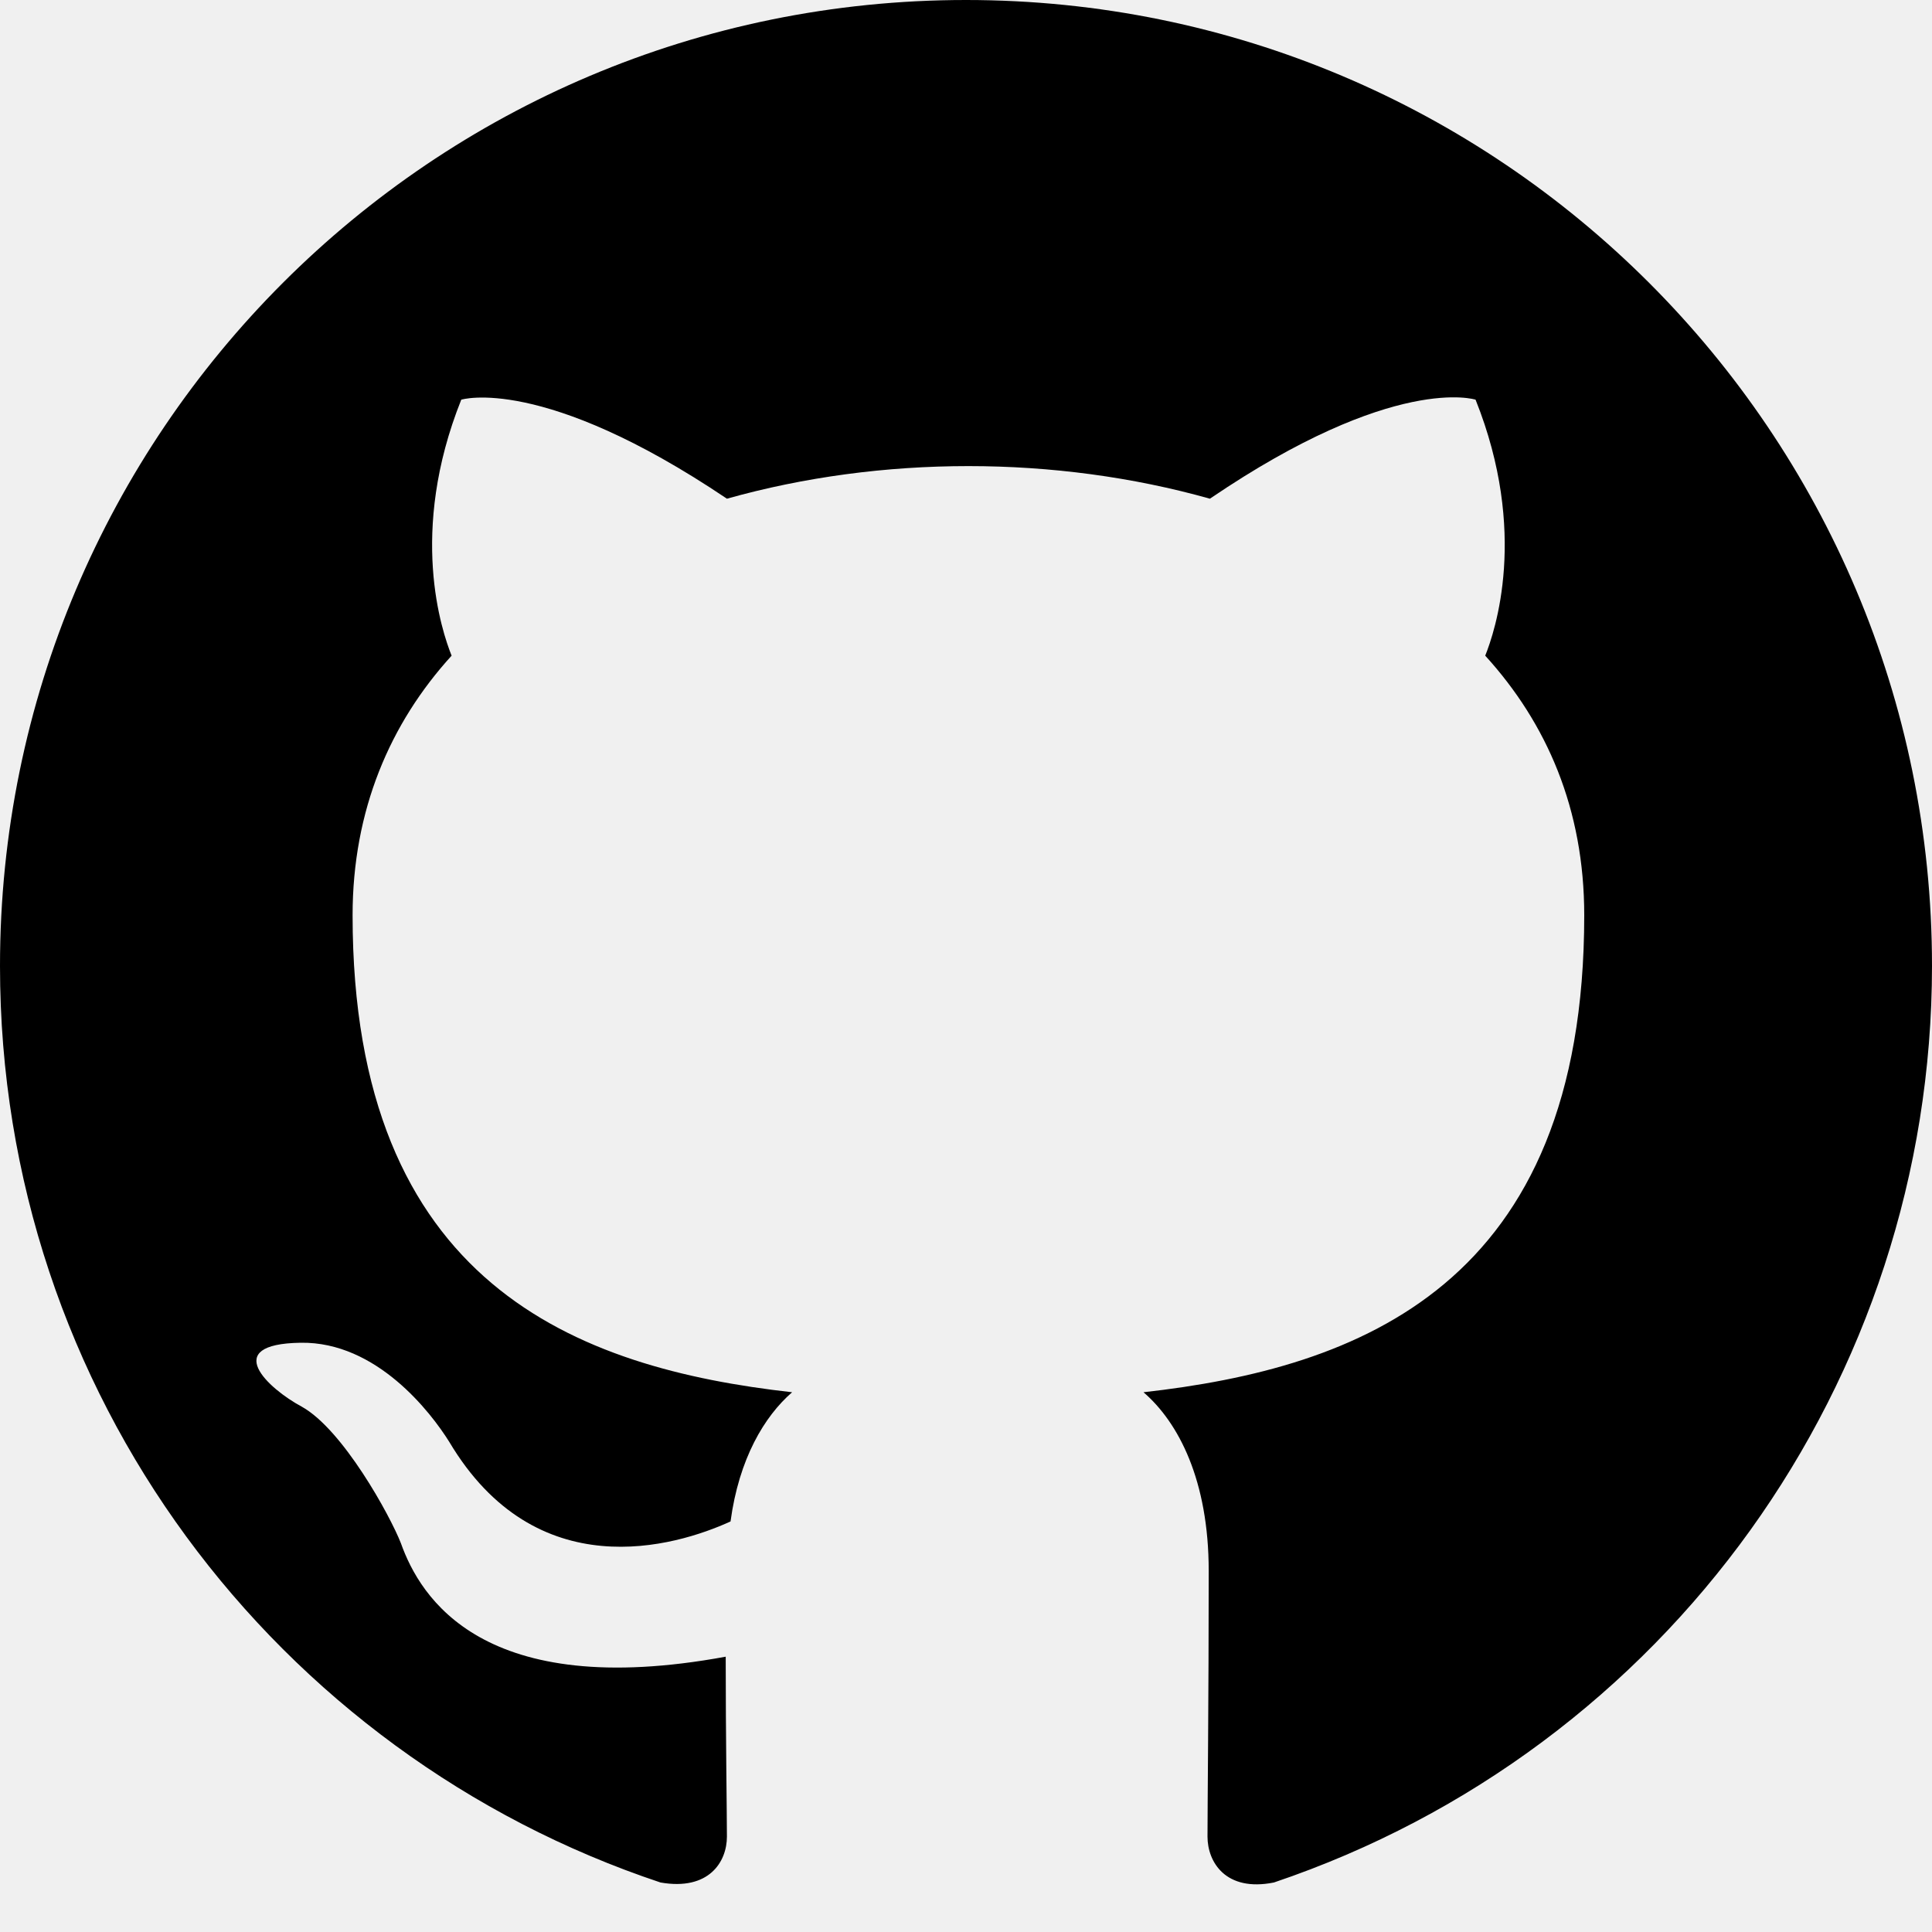
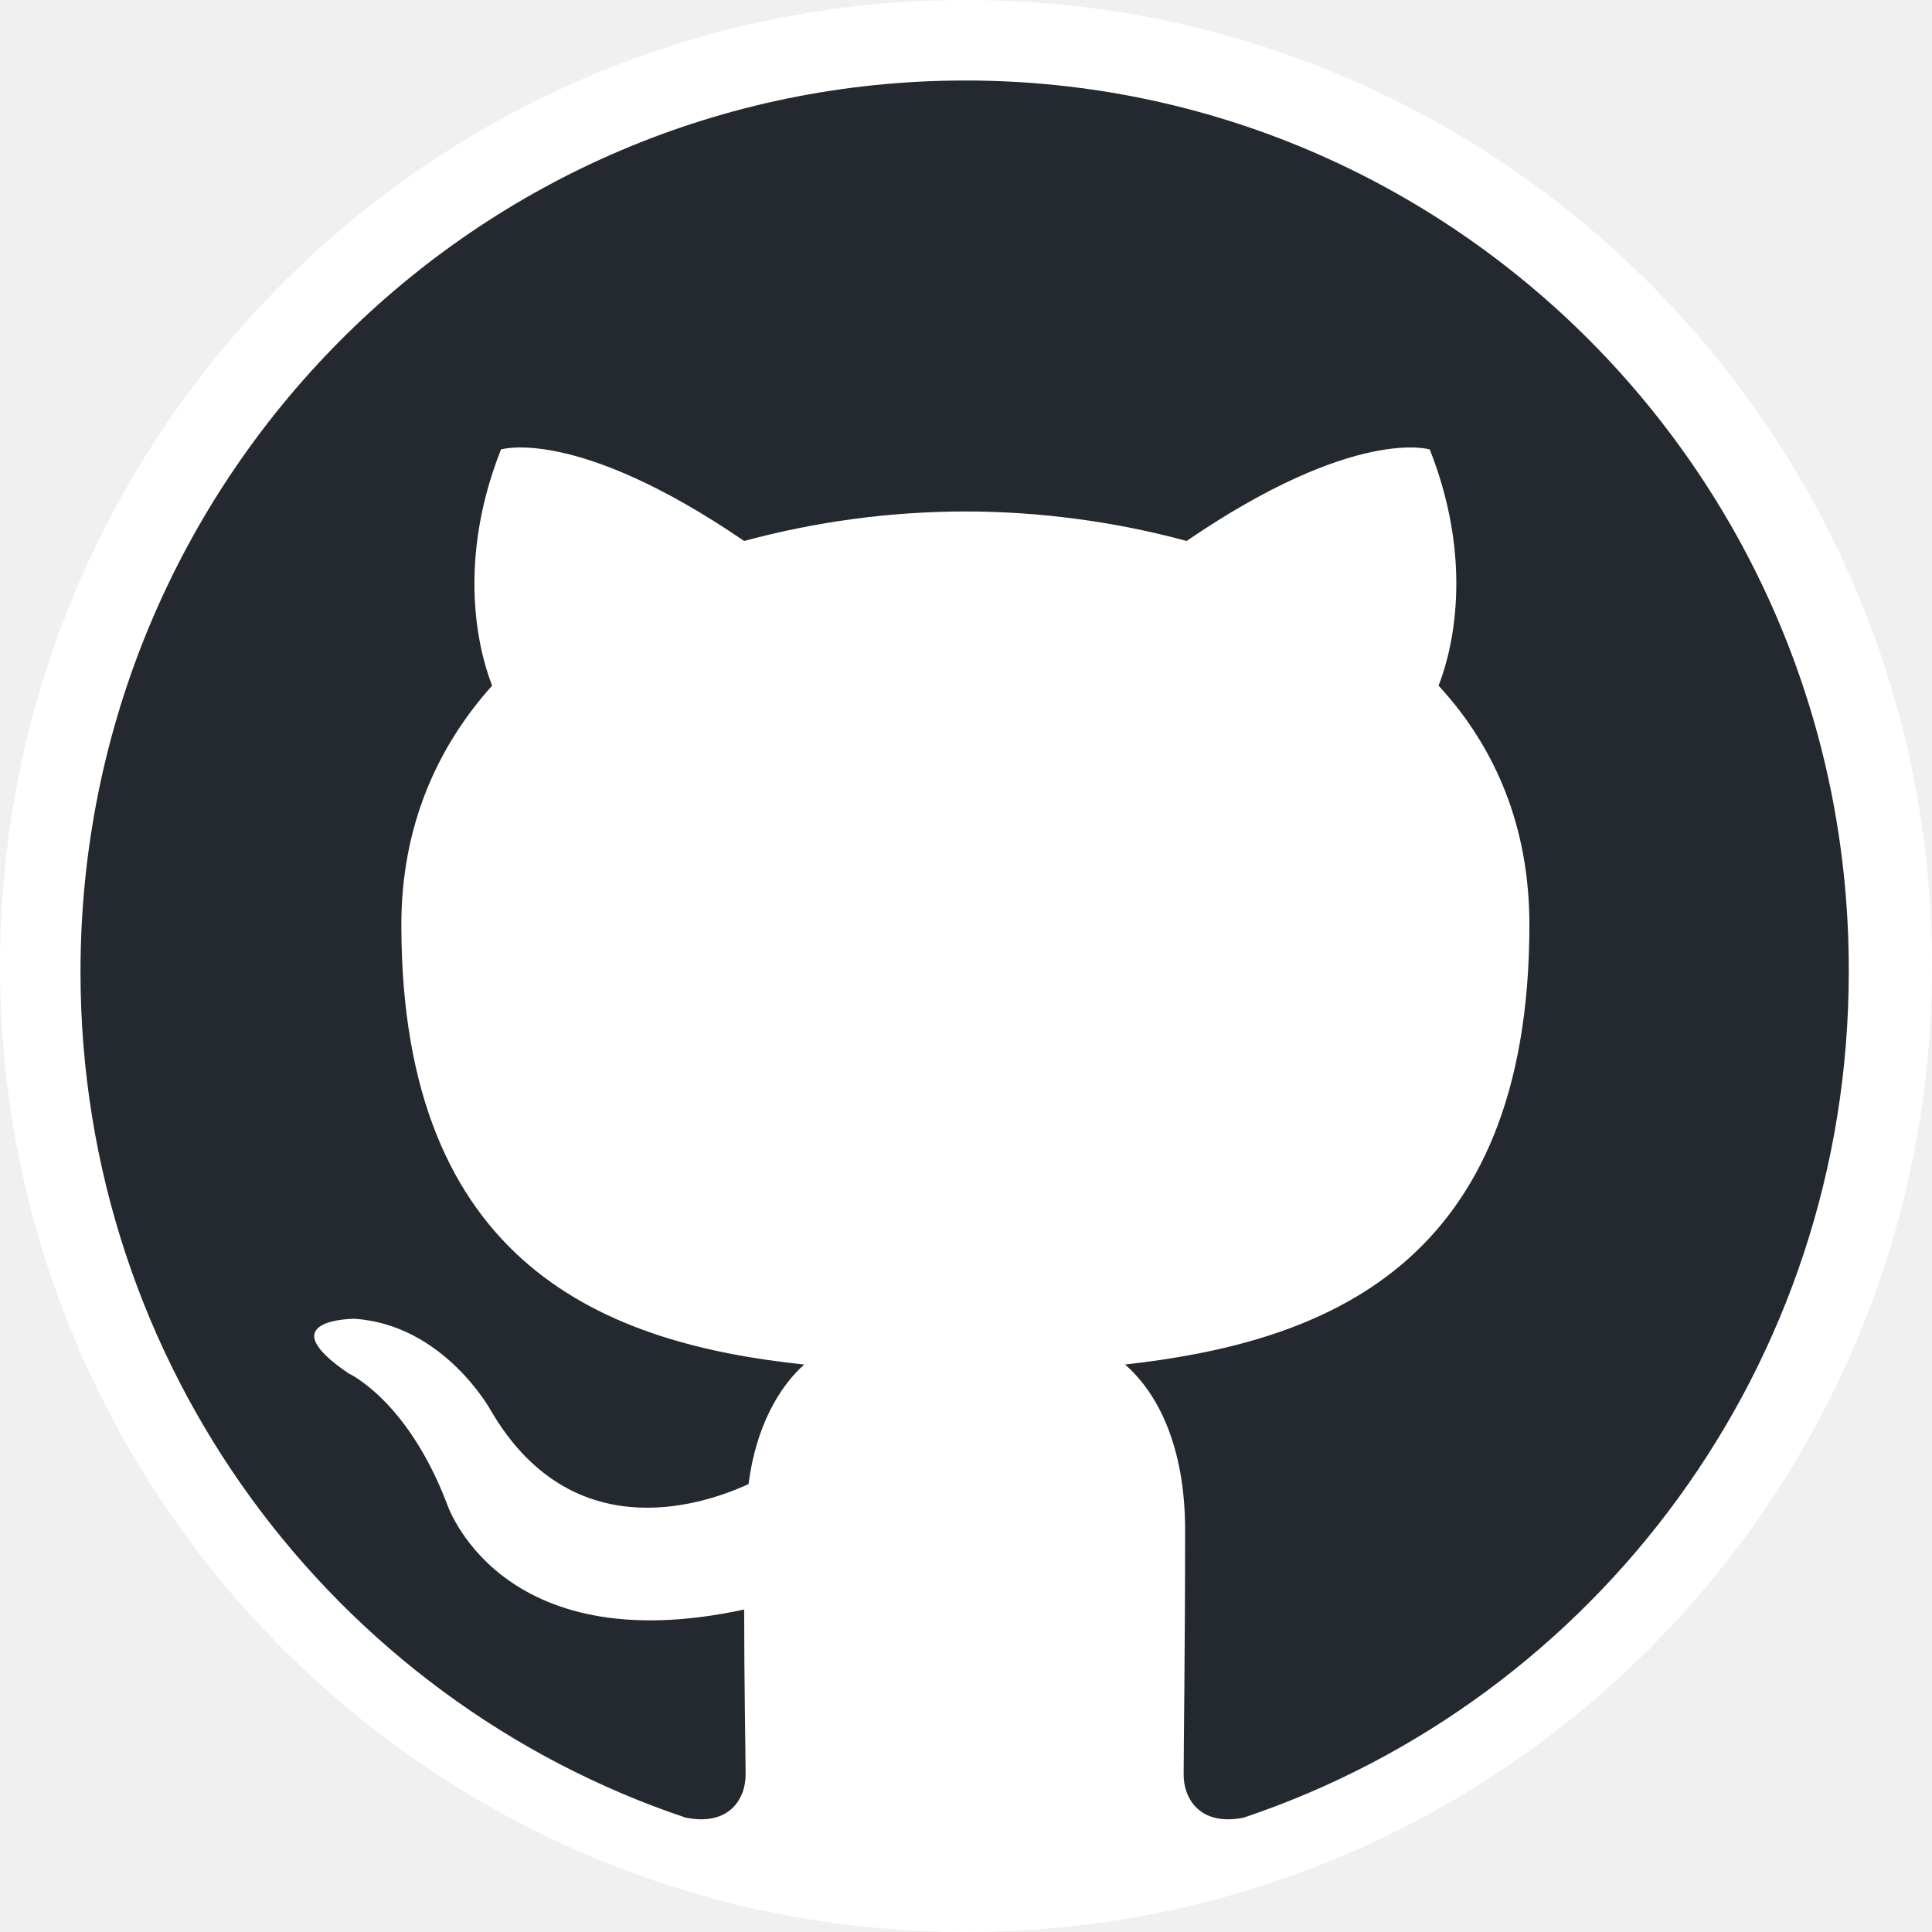
- <svg xmlns="http://www.w3.org/2000/svg" width="16" height="16">
-   <style>
-     path { fill: #000; }
-     @media (prefers-color-scheme: dark) {
-       path { fill: #fff; }
-     }
-   </style>
-   <path fill-rule="evenodd" d="M8 0C3.58 0 0 3.58 0 8c0 3.54 2.29 6.53 5.47 7.59.4.07.55-.17.55-.38 0-.19-.01-.82-.01-1.49-2.01.37-2.53-.49-2.69-.94-.09-.23-.48-.94-.82-1.13-.28-.15-.68-.52-.01-.53.63-.01 1.08.58 1.23.82.72 1.21 1.87.87 2.33.66.07-.52.28-.87.51-1.07-1.78-.2-3.64-.89-3.64-3.95 0-.87.31-1.59.82-2.15-.08-.2-.36-1.02.08-2.12 0 0 .67-.21 2.2.82.64-.18 1.32-.27 2-.27.68 0 1.36.09 2 .27 1.53-1.04 2.2-.82 2.2-.82.44 1.1.16 1.92.08 2.12.51.56.82 1.27.82 2.15 0 3.07-1.87 3.75-3.65 3.95.29.25.54.73.54 1.48 0 1.07-.01 1.93-.01 2.2 0 .21.15.46.55.38A8.013 8.013 0 0016 8c0-4.42-3.58-8-8-8z" />
+ <svg xmlns="http://www.w3.org/2000/svg" width="96" height="96">
+   <circle cx="48" cy="48" r="48" fill="#fff" />
+   <path fill="#24292f" fill-rule="evenodd" d="M47.969 4C23.655 4 4 23.8 4 48.295c0 19.58 12.594 36.155 30.065 42.021 2.184.441 2.984-.953 2.984-2.126 0-1.026-.072-4.546-.072-8.214-12.231 2.64-14.778-5.28-14.778-5.28-1.966-5.134-4.878-6.453-4.878-6.453-4.003-2.714.291-2.714.291-2.714 4.441.294 6.771 4.547 6.771 4.547 3.93 6.747 10.264 4.84 12.812 3.667.363-2.86 1.529-4.84 2.766-5.94-9.755-1.027-20.018-4.84-20.018-21.855 0-4.84 1.746-8.8 4.512-11.88-.436-1.1-1.965-5.647.438-11.734 0 0 3.712-1.174 12.083 4.547a42.273 42.273 0 0 1 10.993-1.467c3.712 0 7.497.514 10.991 1.467 8.372-5.72 12.085-4.547 12.085-4.547 2.403 6.087.873 10.634.436 11.734 2.84 3.08 4.514 7.04 4.514 11.88 0 17.015-10.264 20.754-20.092 21.855 1.602 1.393 2.984 4.033 2.984 8.213 0 5.94-.072 10.708-.072 12.174 0 1.173.801 2.567 2.985 2.127 17.47-5.868 30.064-22.441 30.064-42.022C91.936 23.8 72.21 4 47.97 4z" clip-rule="evenodd" />
</svg>
